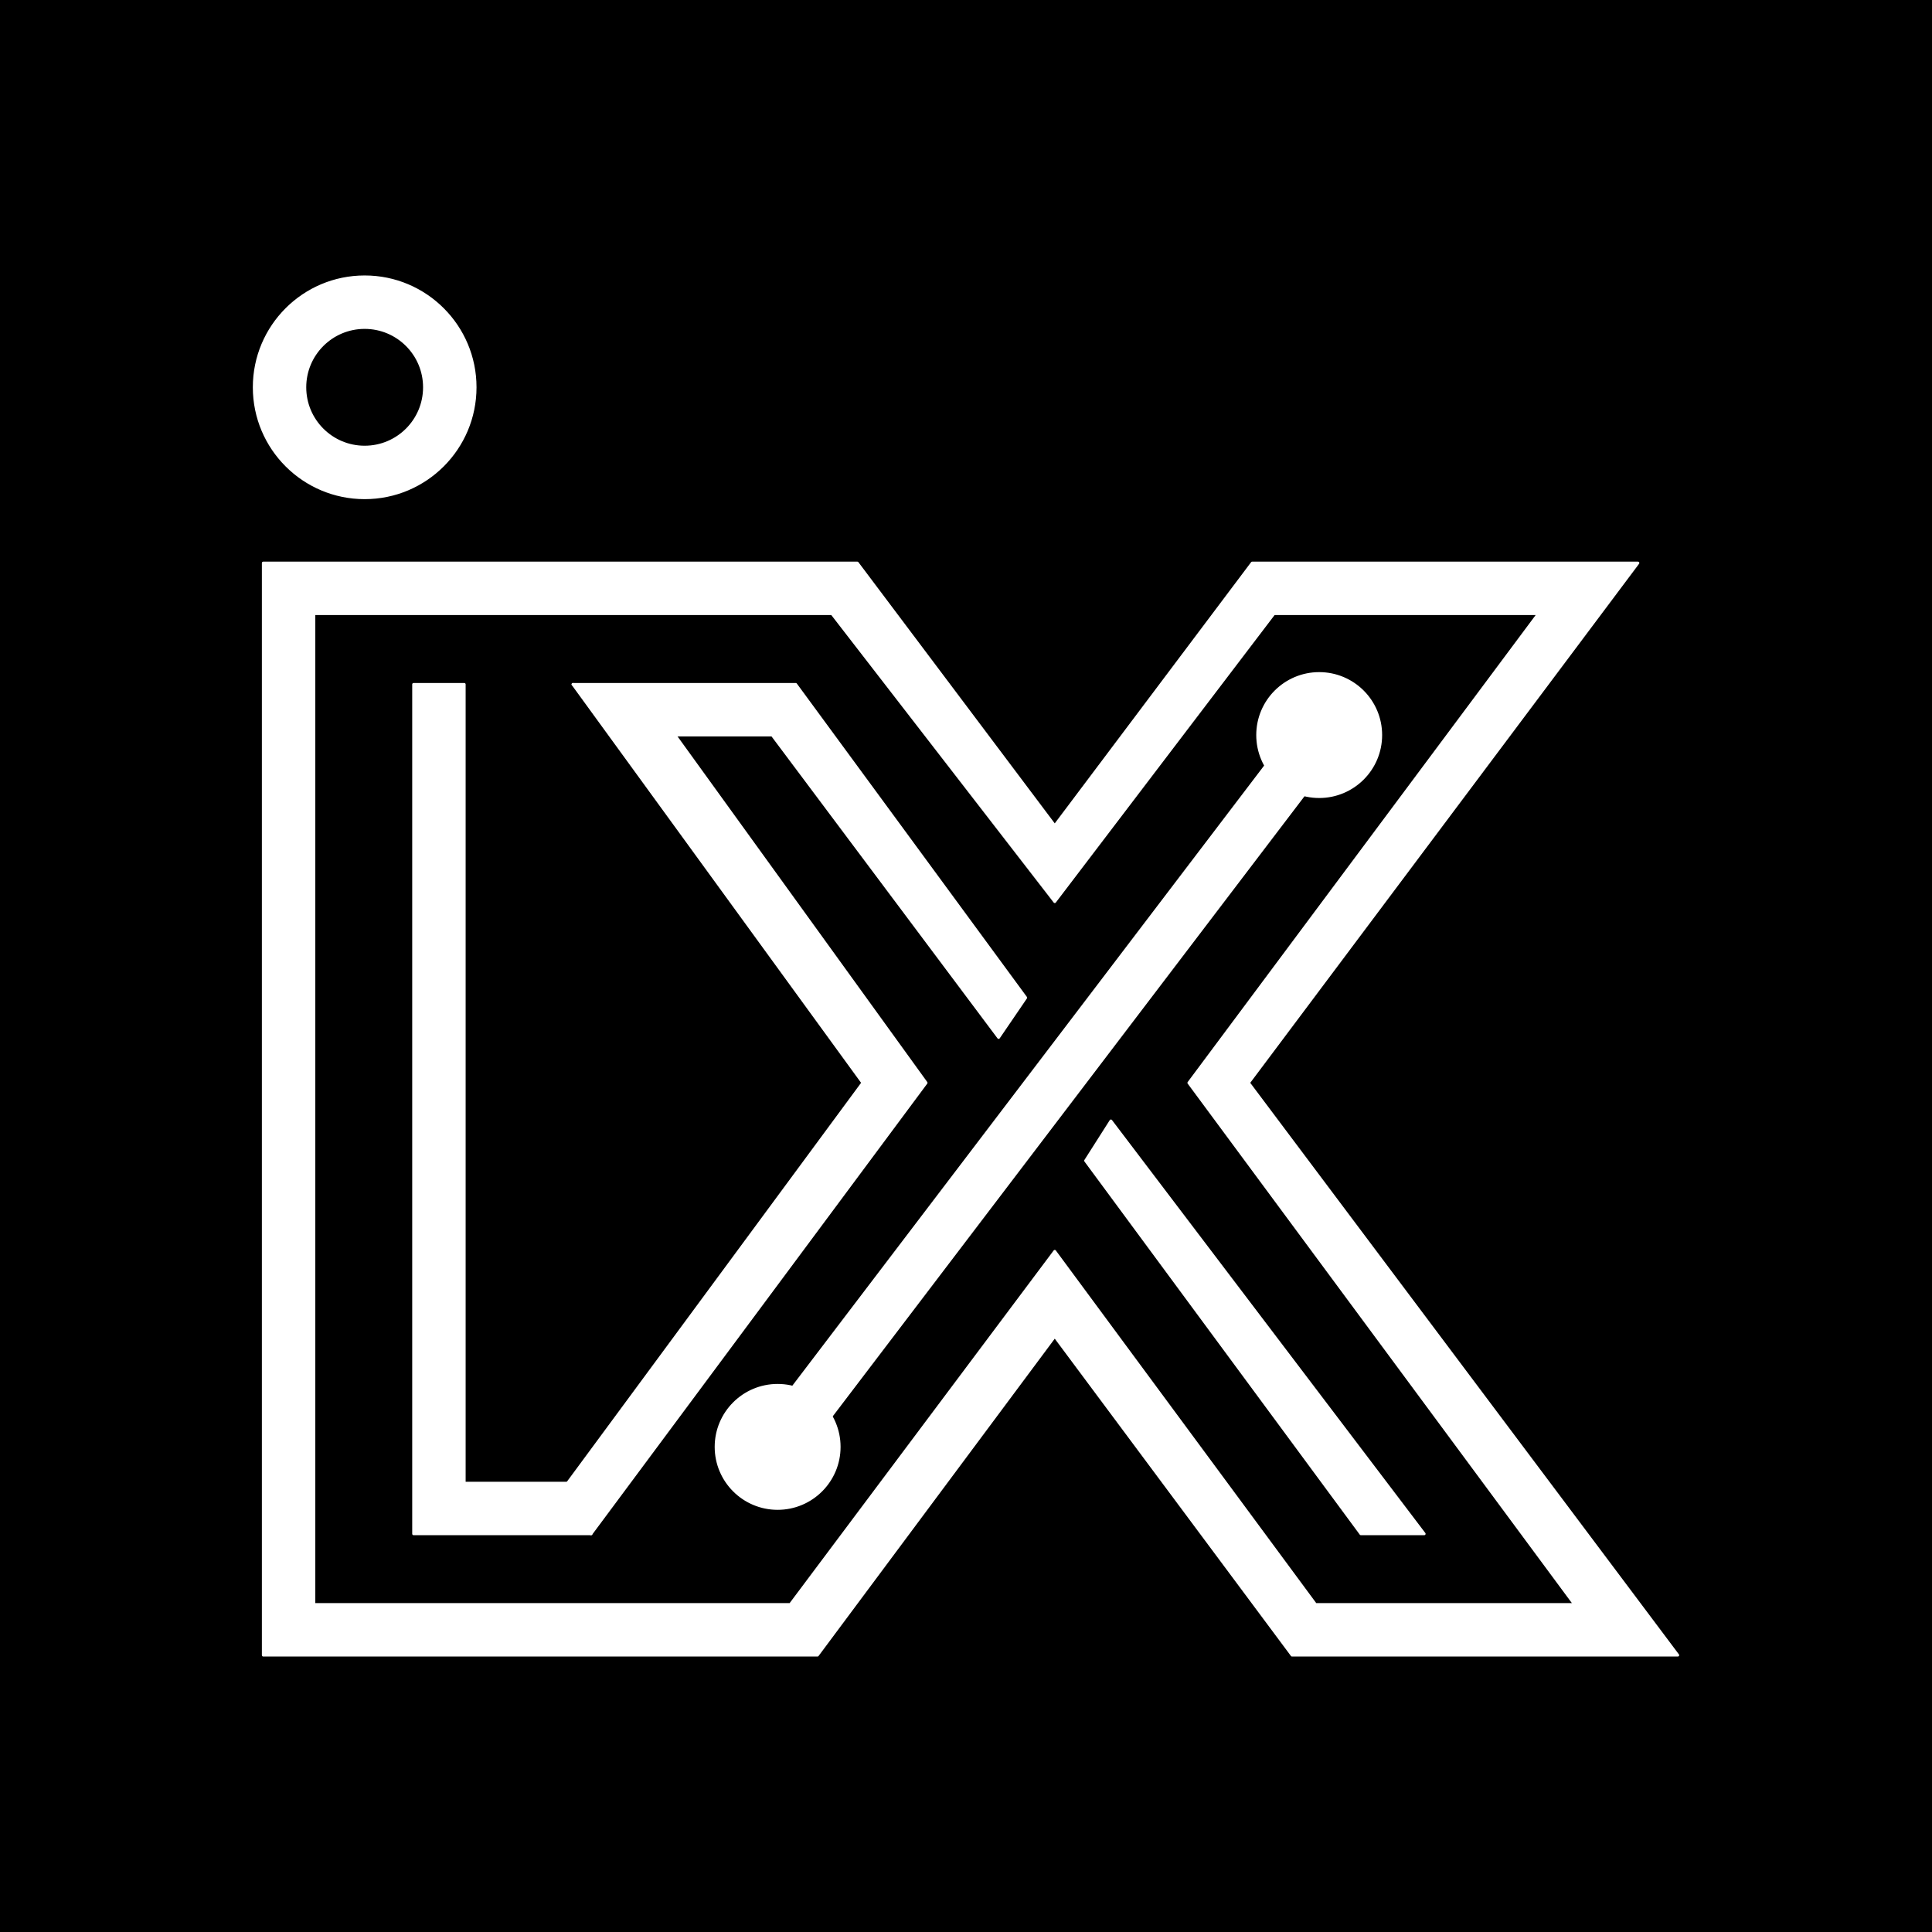
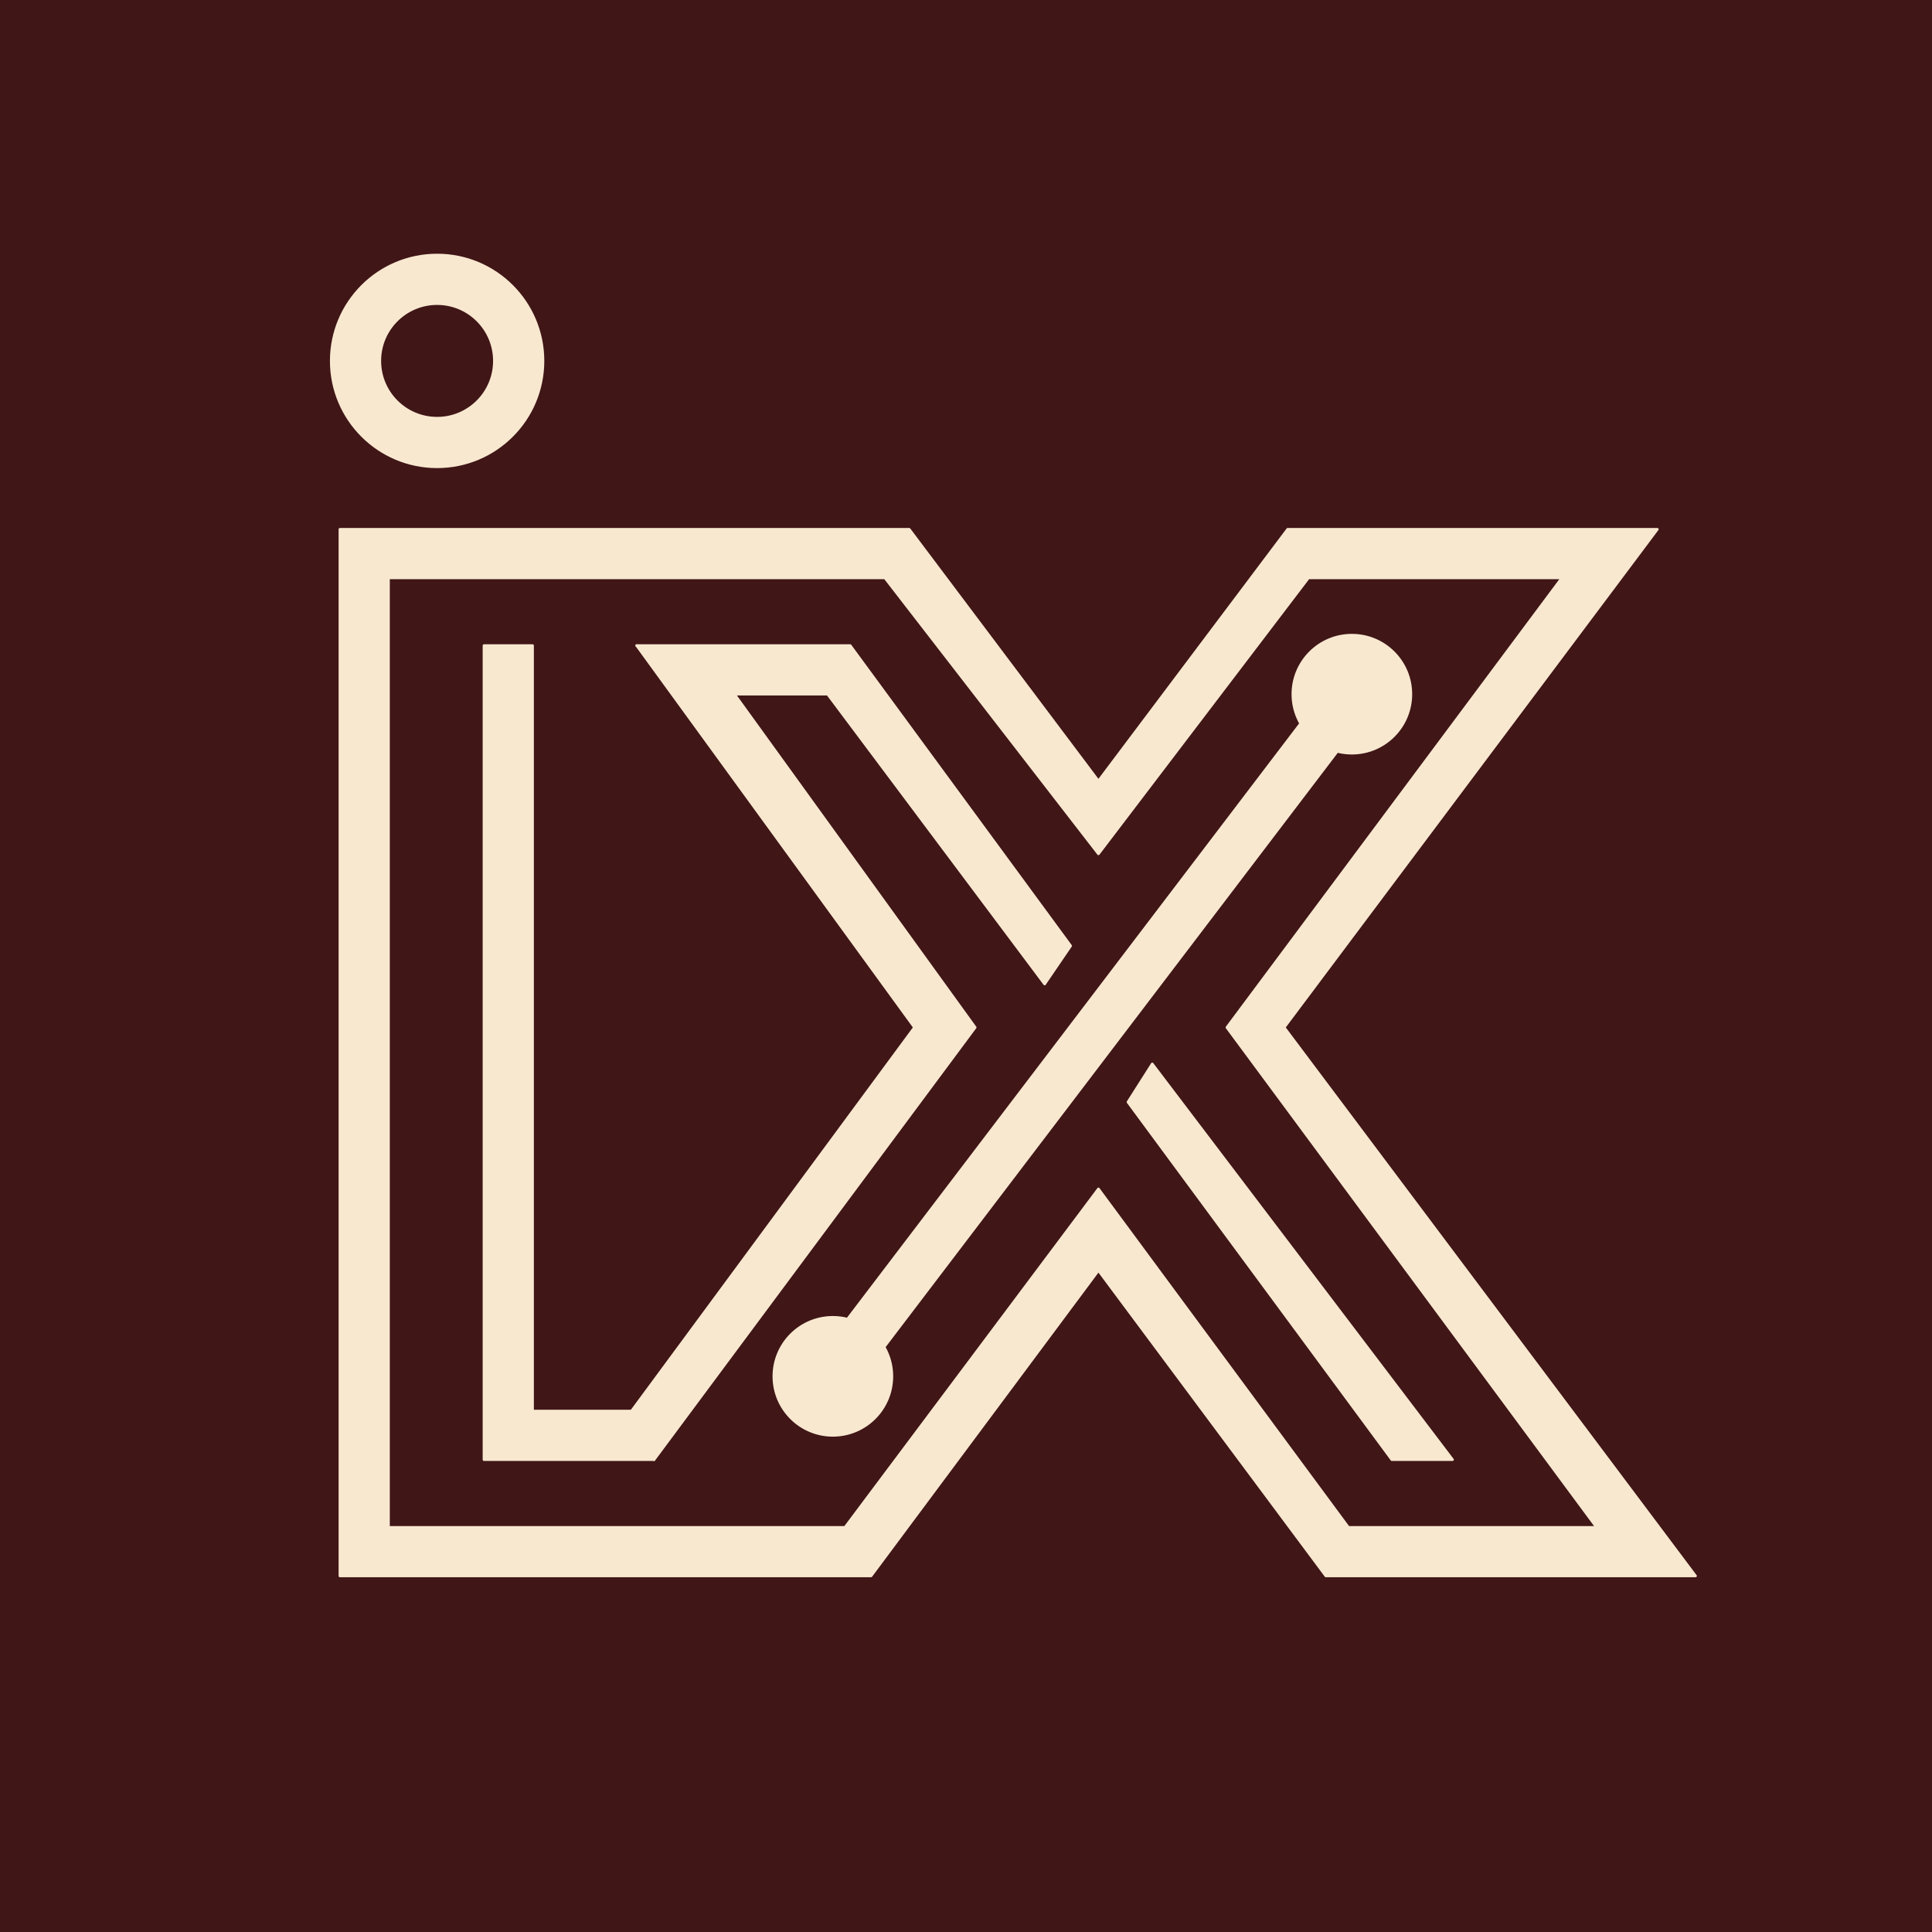
<svg xmlns="http://www.w3.org/2000/svg" viewBox="0 0 512 512" width="512" height="512">
-   <rect width="512" height="512" fill="#000" />
-   <g transform="translate(256 256) scale(0.48) translate(-982 -932.5)">
-     <g fill="#fff" stroke="#fff" stroke-width="1.5" stroke-linejoin="round">
+   <rect width="512" height="512" fill="#401617" />
+   <g transform="translate(256 256) scale(0.46) translate(-954.7 -961.6)">
+     <g fill="#f8e8d0" stroke="#f8e8d0" stroke-width="1.5" stroke-linejoin="round">
      <path fill-rule="evenodd" d="M650 552a61 61 0 1 0 .01 0ZM650 580a33 33 0 1 1-.01 0Z" />
      <path fill-rule="evenodd" d="M594 710H922L1031 855L1140 710H1353L1138 997L1375 1313H1162L1031 1137L900 1313H594Z M622 738V1285H885L1031 1090L1175 1285H1318L1105 997L1298 738H1152L1031 897L908 738Z" />
      <path d="M677 777H705V1218H762L775 1246H677Z" />
      <path d="M765 777L822 806L960 997L775 1246L762 1218L925 997Z" />
      <path d="M765 777H888L1015 950L1000 972L875 805H822Z" />
      <path d="M1062 1018L1235 1246H1200L1048 1040Z" />
      <line x1="1177" y1="805" x2="878" y2="1198" stroke-width="28" />
      <circle cx="1177" cy="805" r="34" />
      <circle cx="878" cy="1198" r="34" />
    </g>
  </g>
</svg>
